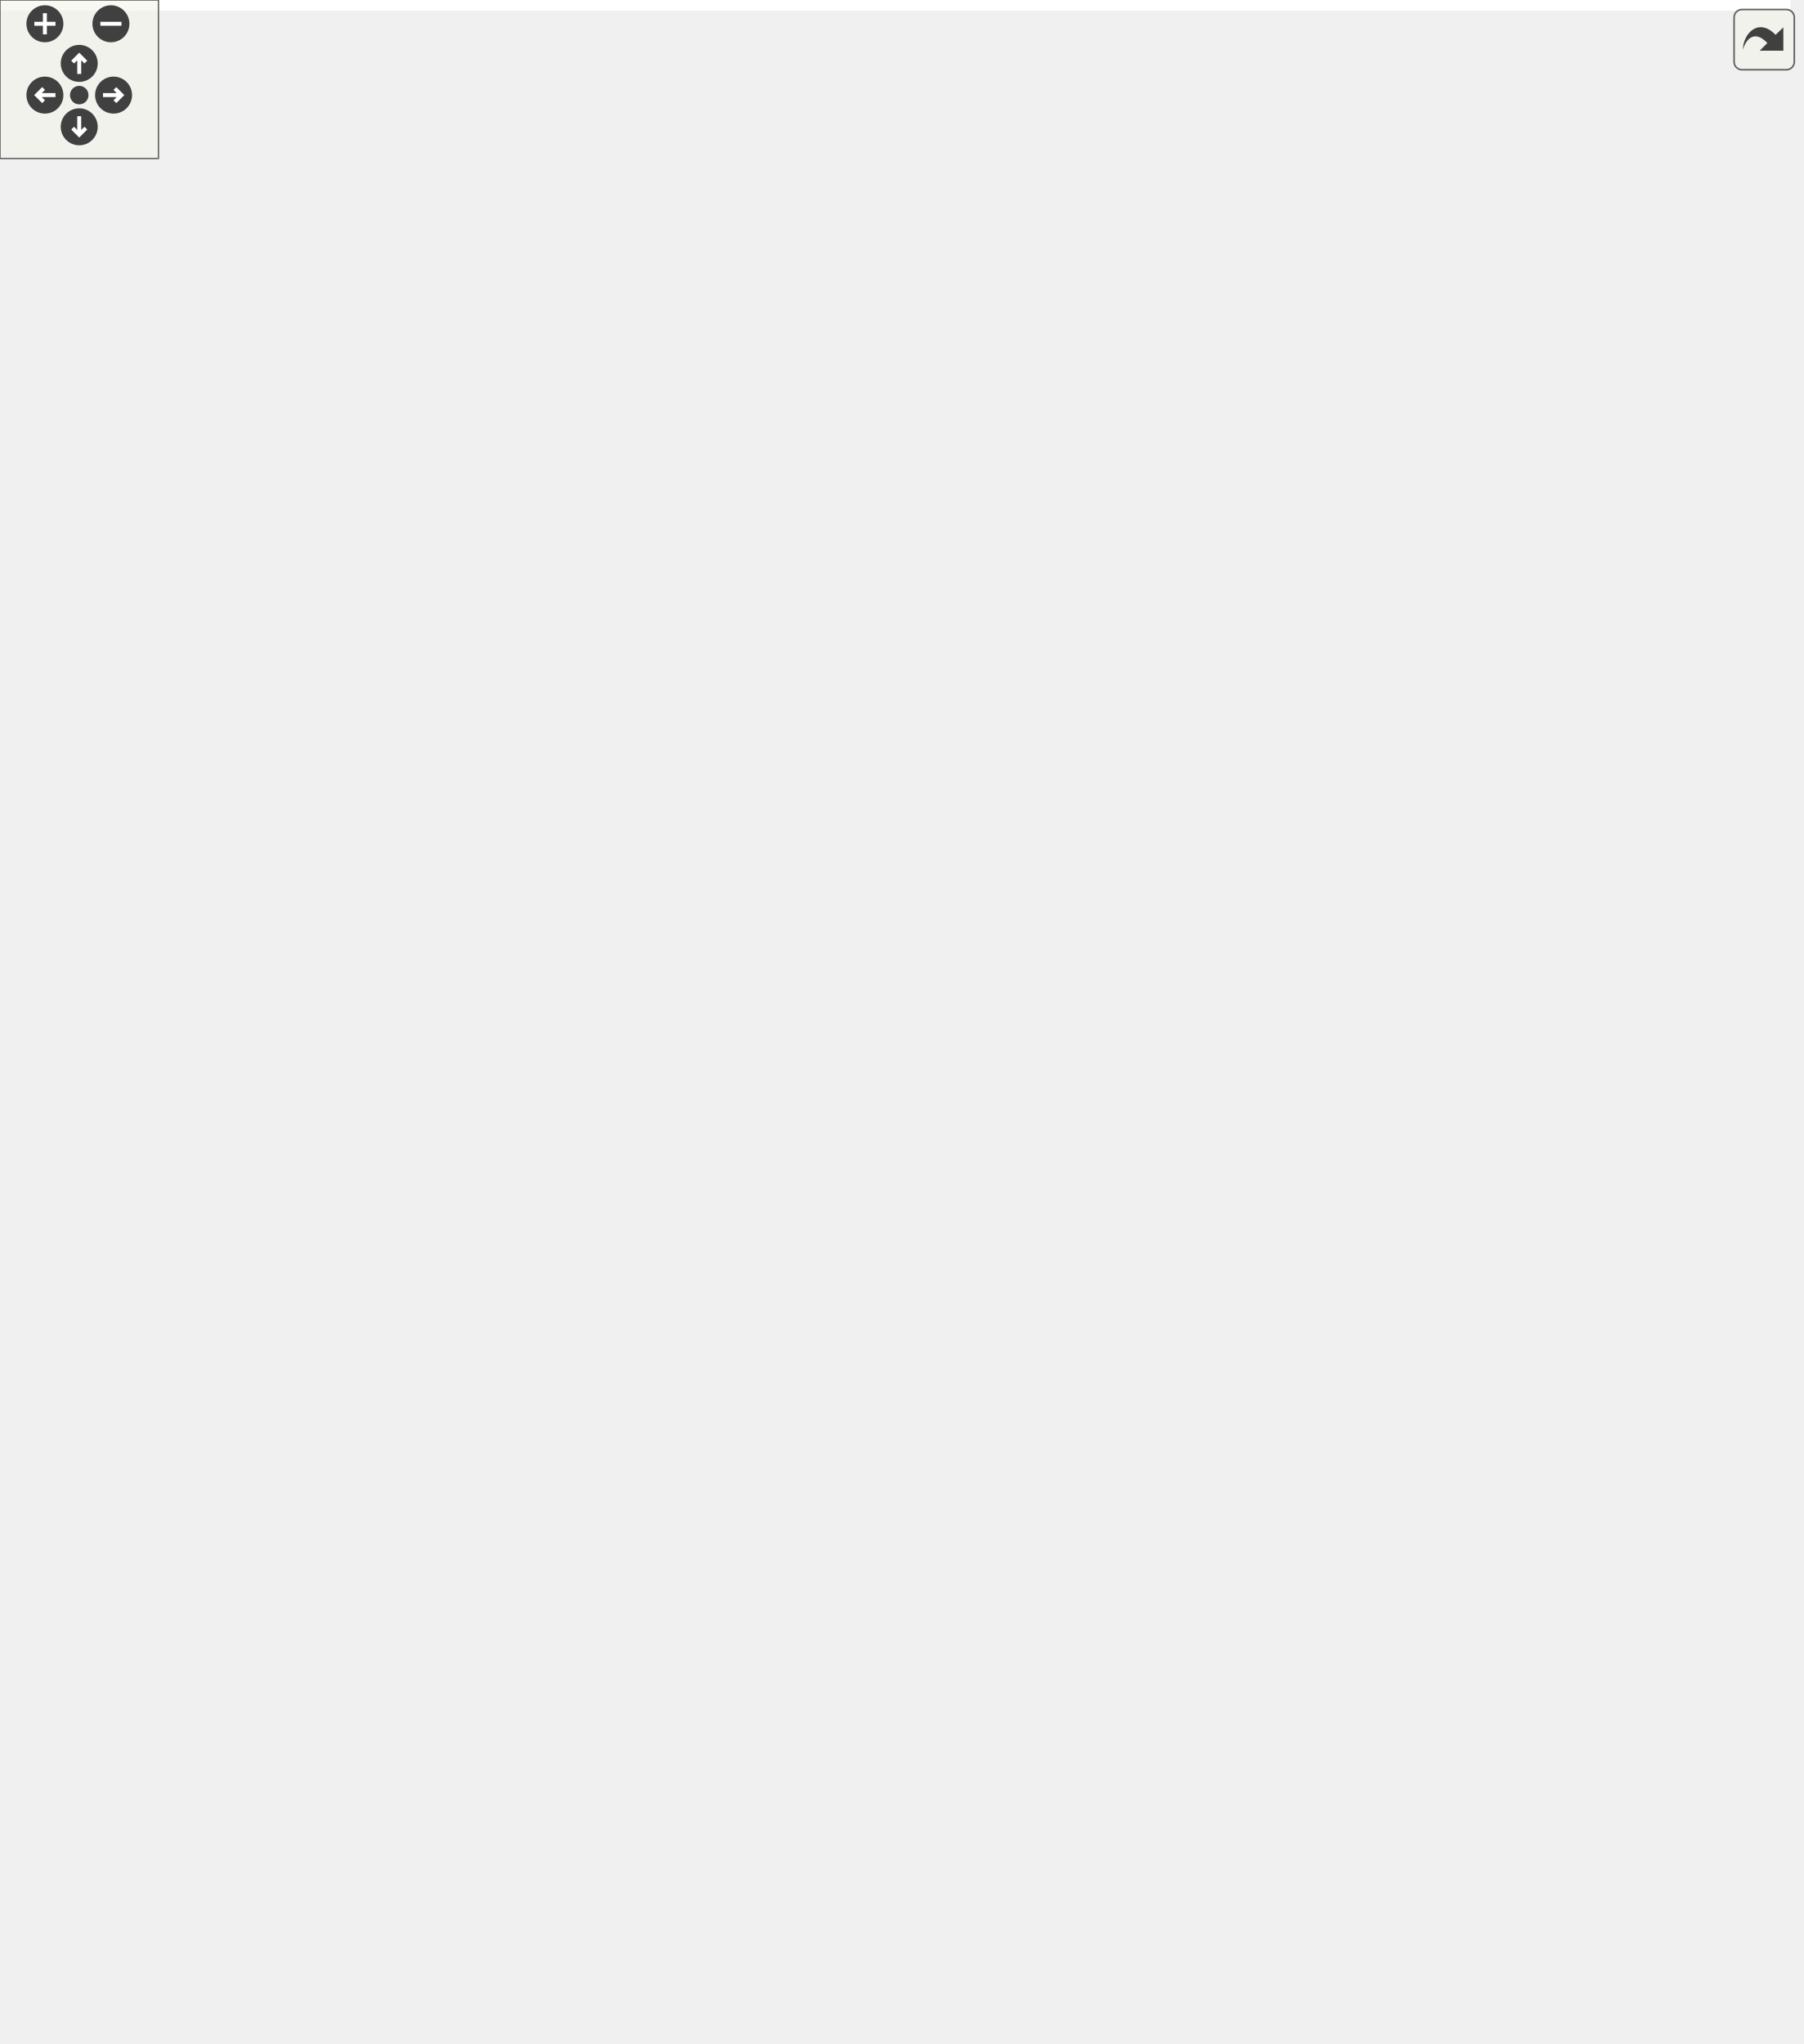
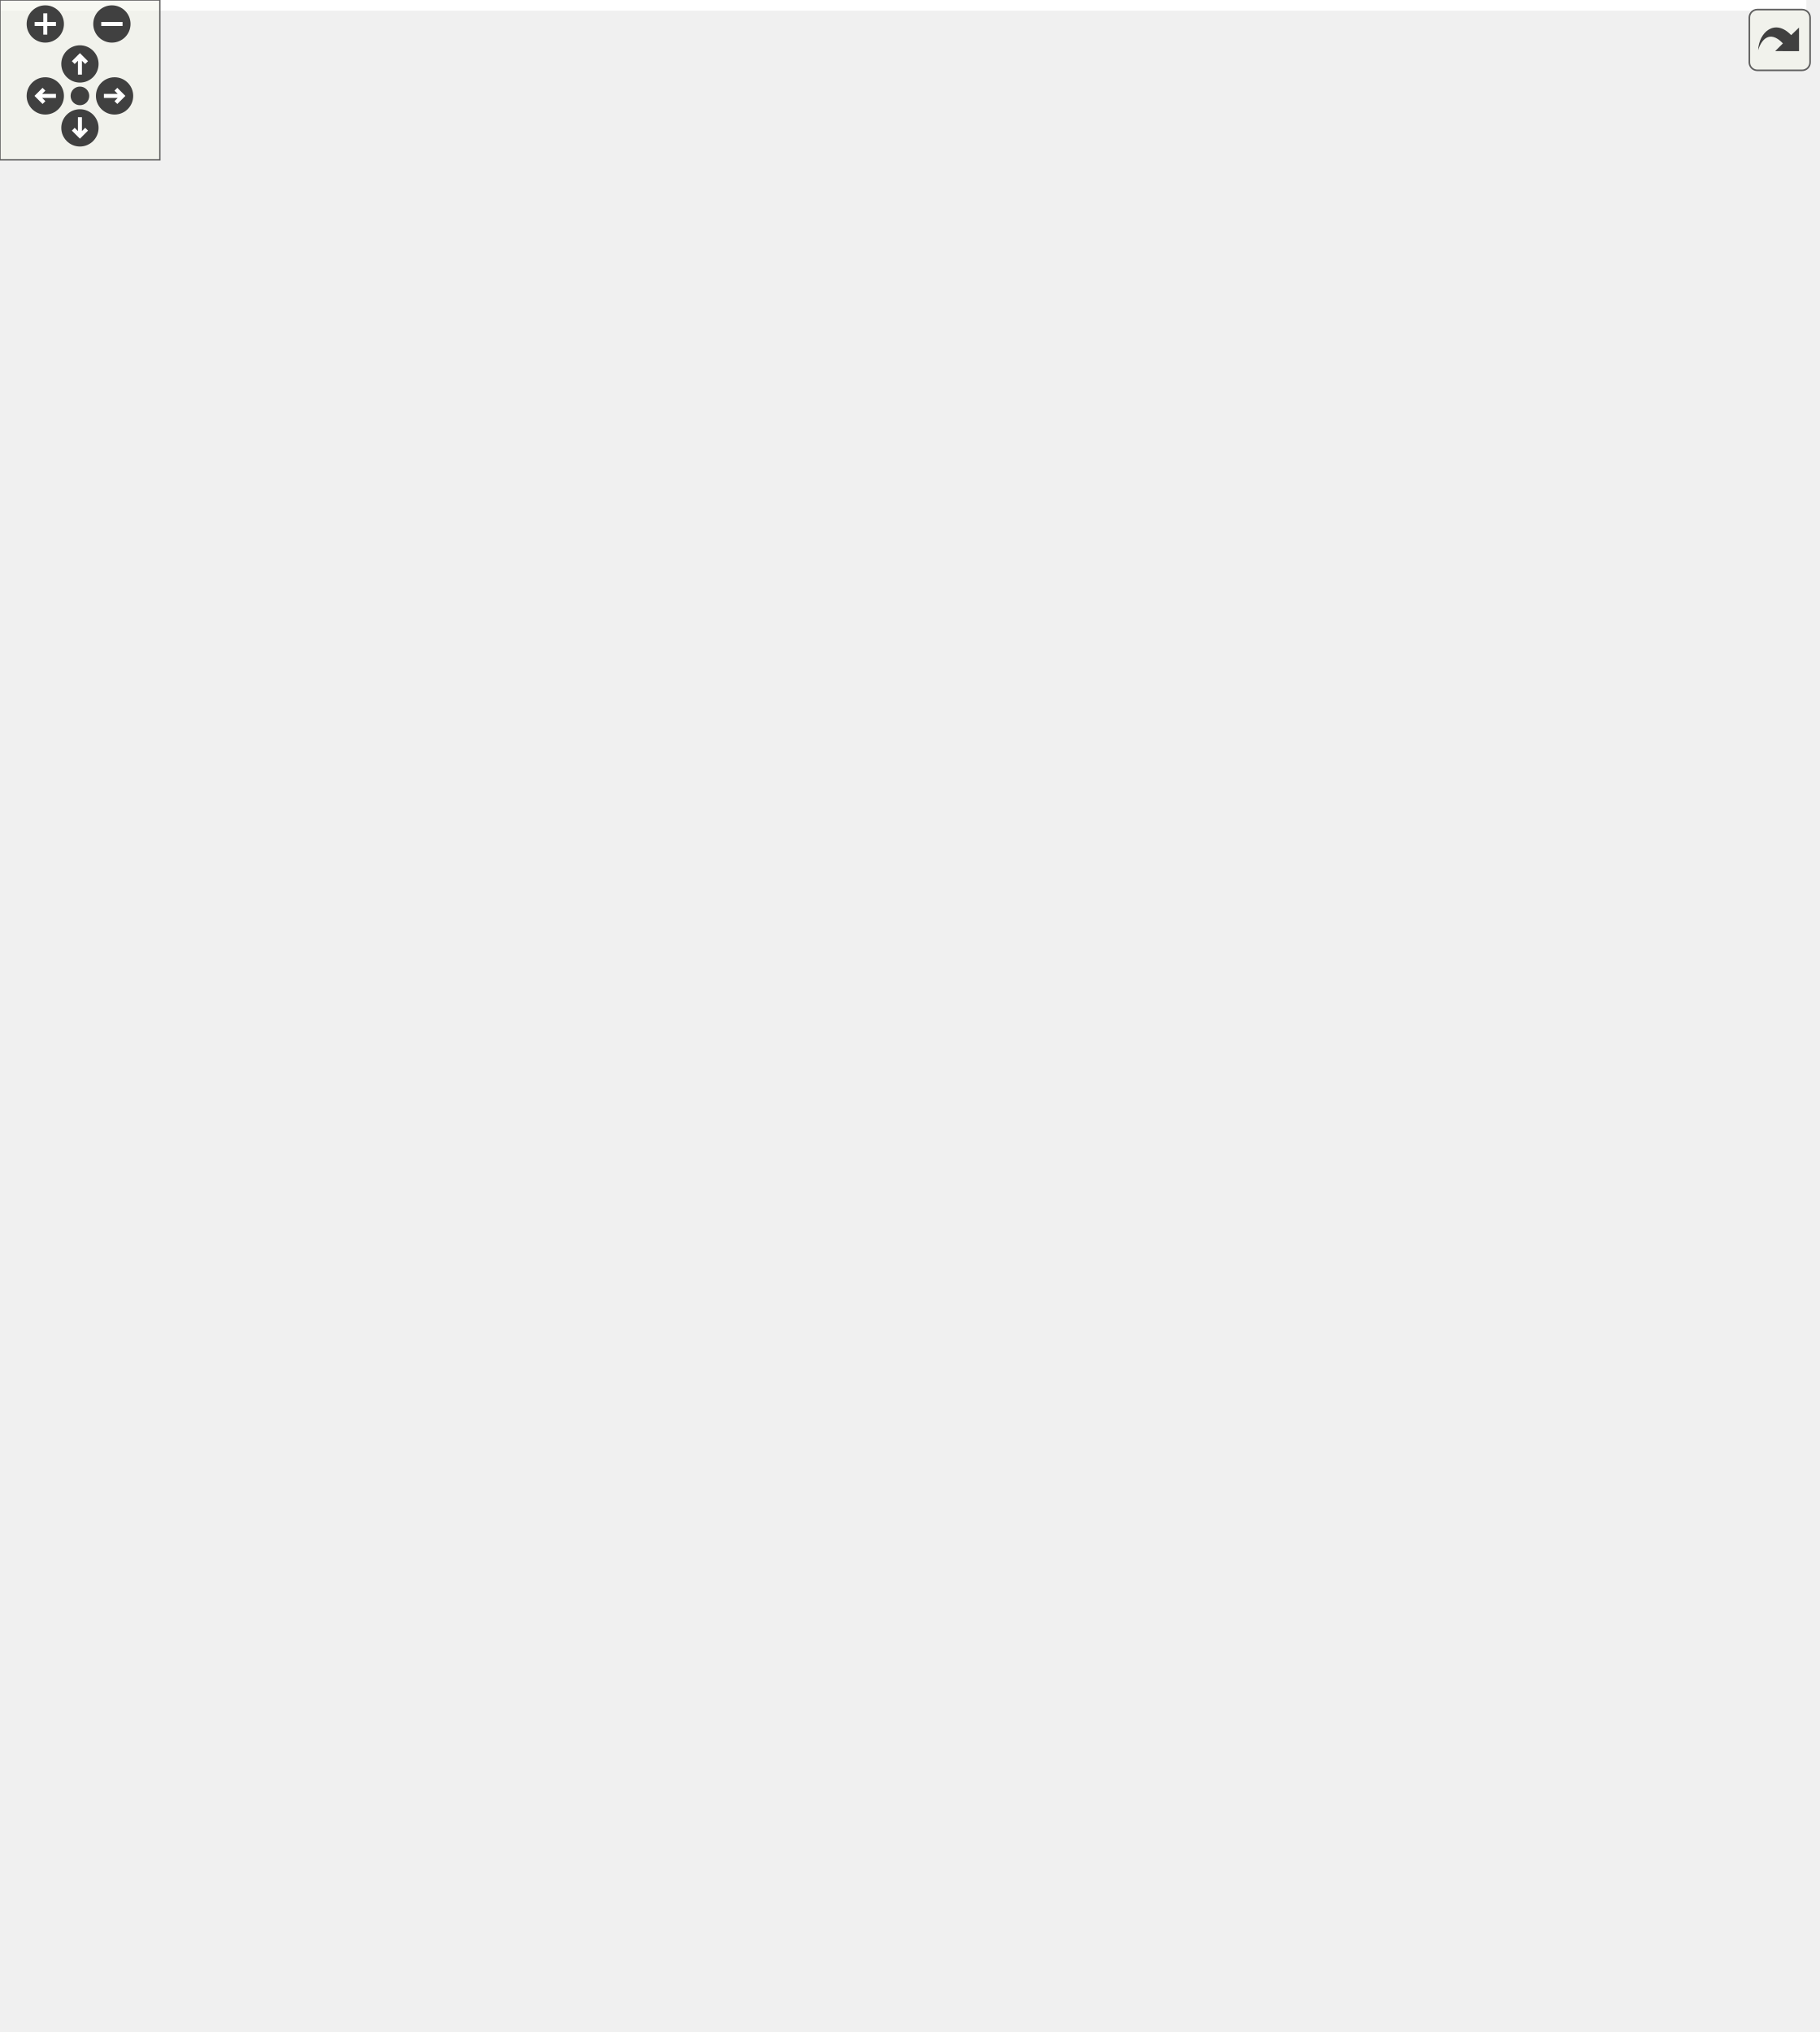
<svg xmlns="http://www.w3.org/2000/svg" xmlns:xlink="http://www.w3.org/1999/xlink" id="main" version="1.1" xml:space="preserve">
  <style type="text/css">
.edge:hover path { stroke: red; }
.edge:hover polygon { stroke: red; fill: red; }
</style>
  <defs>
    <circle id="rim" cx="0" cy="0" r="7" />
    <circle id="rim2" cx="0" cy="0" r="3.5" />
    <g id="zoomPlus">
      <use xlink:href="#rim" fill="#404040">
        <set attributeName="fill" to="#808080" begin="zoomplus.mouseover" end="zoomplus.mouseout" />
      </use>
      <path d="M-4,0h8M0,-4v8" fill="none" stroke="white" stroke-width="1.5" pointer-events="none" />
    </g>
    <g id="zoomMin">
      <use xlink:href="#rim" fill="#404040">
        <set attributeName="fill" to="#808080" begin="zoomminus.mouseover" end="zoomminus.mouseout" />
      </use>
      <path d="M-4,0h8" fill="none" stroke="white" stroke-width="1.5" pointer-events="none" />
    </g>
    <g id="dirArrow">
      <path fill="none" stroke="white" stroke-width="1.5" d="M0,-3.0v7 M-2.5,-0.5L0,-3.0L2.5,-0.5" />
    </g>
    <g id="resetDef">
      <use xlink:href="#rim2" fill="#404040">
        <set attributeName="fill" to="#808080" begin="reset.mouseover" end="reset.mouseout" />
      </use>
    </g>
  </defs>
  <svg id="graph" class="graph">
    <g id="viewport">
-       <polygon fill="#ffffff" stroke="transparent" points="-4,4 -4,-713 678,-713 678,4 -4,4" />
+       <polygon fill="#ffffff" stroke="transparent" points="-4,4 -4,-702 678,-702 678,4 -4,4" />
      <g id="node1" class="node">
        <g id="a_node1">
          <a xlink:title=" ">
            <polygon fill="#bfbfbf" stroke="#000000" points="282.5,-.5 282.5,-68.5 395.5,-68.5 395.5,-.5 282.5,-.5" />
            <text text-anchor="middle" x="339" y="-56.5" font-family="Helvetica,sans-Serif" font-size="10.00" fill="#000000">test::IpStorageTests</text>
            <polyline fill="none" stroke="#000000" points="282.5,-49.5 395.5,-49.5 " />
            <text text-anchor="middle" x="339" y="-37.5" font-family="Helvetica,sans-Serif" font-size="10.00" fill="#000000"> </text>
            <polyline fill="none" stroke="#000000" points="282.5,-30.5 395.5,-30.5 " />
            <text text-anchor="start" x="290.5" y="-18.5" font-family="Helvetica,sans-Serif" font-size="10.00" fill="#000000"># IpStorageTests()</text>
            <text text-anchor="start" x="290.5" y="-7.5" font-family="Helvetica,sans-Serif" font-size="10.00" fill="#000000"># setTestsIps()</text>
          </a>
        </g>
      </g>
      <g id="node2" class="node">
        <g id="a_node2">
          <a xlink:title=" ">
            <polygon fill="#ffffff" stroke="#bfbfbf" points="0,-171.5 0,-228.5 36,-228.5 36,-171.5 0,-171.5" />
            <text text-anchor="middle" x="18" y="-216.5" font-family="Helvetica,sans-Serif" font-size="10.00" fill="#000000">Test</text>
            <polyline fill="none" stroke="#bfbfbf" points="0,-209.5 36,-209.5 " />
            <text text-anchor="middle" x="18" y="-197.5" font-family="Helvetica,sans-Serif" font-size="10.00" fill="#000000"> </text>
            <polyline fill="none" stroke="#bfbfbf" points="0,-190.5 36,-190.5 " />
            <text text-anchor="middle" x="18" y="-178.5" font-family="Helvetica,sans-Serif" font-size="10.00" fill="#000000"> </text>
          </a>
        </g>
      </g>
      <g id="edge1" class="edge">
        <path fill="none" stroke="#191970" d="M25.12,-161.575C29.123,-149.133 35.346,-136.189 45,-127 79.351,-94.307 207.076,-62.542 282.406,-46.093" />
        <polygon fill="none" stroke="#191970" points="21.705,-160.79 22.363,-171.365 28.443,-162.688 21.705,-160.79" />
      </g>
      <g id="node3" class="node">
        <g id="a_node3">
          <a xlink:href="classhw1_1_1_ip_storage_printer.html" target="_top" xlink:title=" ">
            <polygon fill="#ffffff" stroke="#000000" points="54,-155 54,-245 176,-245 176,-155 54,-155" />
            <text text-anchor="middle" x="115" y="-233" font-family="Helvetica,sans-Serif" font-size="10.00" fill="#000000">hw1::IpStoragePrinter</text>
            <polyline fill="none" stroke="#000000" points="54,-226 176,-226 " />
            <text text-anchor="middle" x="115" y="-214" font-family="Helvetica,sans-Serif" font-size="10.00" fill="#000000"> </text>
            <polyline fill="none" stroke="#000000" points="54,-207 176,-207 " />
            <text text-anchor="start" x="62" y="-195" font-family="Helvetica,sans-Serif" font-size="10.00" fill="#000000">+ IpStoragePrinter()</text>
            <text text-anchor="start" x="62" y="-184" font-family="Helvetica,sans-Serif" font-size="10.00" fill="#000000">+ print()</text>
            <text text-anchor="start" x="62" y="-173" font-family="Helvetica,sans-Serif" font-size="10.00" fill="#000000">+ print()</text>
            <text text-anchor="start" x="62" y="-162" font-family="Helvetica,sans-Serif" font-size="10.00" fill="#000000">+ print()</text>
          </a>
        </g>
      </g>
      <g id="edge2" class="edge">
        <path fill="none" stroke="#404040" d="M150.404,-154.933C169.769,-132.418 195.231,-105.999 222,-87 236.899,-76.426 254.269,-67.236 270.994,-59.63" />
        <polygon fill="none" stroke="#404040" points="271.44,-59.434 275.331,-53.363 282.432,-54.619 278.541,-60.691 271.44,-59.434" />
        <text text-anchor="middle" x="246.5" y="-95.5" font-family="Helvetica,sans-Serif" font-size="10.00" fill="#000000"> #_printer</text>
      </g>
      <g id="node4" class="node">
        <g id="a_node4">
          <a xlink:title=" ">
            <polygon fill="#ffffff" stroke="#bfbfbf" points="81,-320.5 81,-377.5 149,-377.5 149,-320.5 81,-320.5" />
            <text text-anchor="middle" x="115" y="-365.5" font-family="Helvetica,sans-Serif" font-size="10.00" fill="#000000">ostream &amp;</text>
            <polyline fill="none" stroke="#bfbfbf" points="81,-358.5 149,-358.5 " />
            <text text-anchor="middle" x="115" y="-346.5" font-family="Helvetica,sans-Serif" font-size="10.00" fill="#000000"> </text>
            <polyline fill="none" stroke="#bfbfbf" points="81,-339.5 149,-339.5 " />
            <text text-anchor="middle" x="115" y="-327.5" font-family="Helvetica,sans-Serif" font-size="10.00" fill="#000000"> </text>
          </a>
        </g>
      </g>
      <g id="edge3" class="edge">
        <path fill="none" stroke="#404040" d="M115,-320.271C115,-302.374 115,-278.722 115,-257.132" />
        <polygon fill="none" stroke="#404040" points="115,-257.059 111,-251.059 115,-245.059 119,-251.059 115,-257.059" />
        <text text-anchor="middle" x="129" y="-294" font-family="Helvetica,sans-Serif" font-size="10.00" fill="#000000"> -_out</text>
      </g>
      <g id="node5" class="node">
        <g id="a_node5">
          <a xlink:href="classhw1_1_1_ip_storage.html" target="_top" xlink:title=" ">
            <polygon fill="#ffffff" stroke="#000000" points="194.5,-127.5 194.5,-272.5 325.5,-272.5 325.5,-127.5 194.5,-127.5" />
            <text text-anchor="middle" x="260" y="-260.5" font-family="Helvetica,sans-Serif" font-size="10.00" fill="#000000">hw1::IpStorage</text>
            <polyline fill="none" stroke="#000000" points="194.5,-253.5 325.5,-253.5 " />
            <text text-anchor="middle" x="260" y="-241.5" font-family="Helvetica,sans-Serif" font-size="10.00" fill="#000000"> </text>
            <polyline fill="none" stroke="#000000" points="194.5,-234.5 325.5,-234.5 " />
            <text text-anchor="start" x="202.5" y="-222.5" font-family="Helvetica,sans-Serif" font-size="10.00" fill="#000000">+ IpStorage()</text>
            <text text-anchor="start" x="202.5" y="-211.5" font-family="Helvetica,sans-Serif" font-size="10.00" fill="#000000">+ add()</text>
            <text text-anchor="start" x="202.5" y="-200.5" font-family="Helvetica,sans-Serif" font-size="10.00" fill="#000000">+ add()</text>
            <text text-anchor="start" x="202.5" y="-189.5" font-family="Helvetica,sans-Serif" font-size="10.00" fill="#000000">+ getAllIps()</text>
            <text text-anchor="start" x="202.5" y="-178.5" font-family="Helvetica,sans-Serif" font-size="10.00" fill="#000000">+ getIpsContainsByte()</text>
            <text text-anchor="start" x="202.5" y="-167.5" font-family="Helvetica,sans-Serif" font-size="10.00" fill="#000000">+ clear()</text>
            <text text-anchor="start" x="202.5" y="-156.5" font-family="Helvetica,sans-Serif" font-size="10.00" fill="#000000">+ empty()</text>
            <text text-anchor="start" x="202.5" y="-145.5" font-family="Helvetica,sans-Serif" font-size="10.00" fill="#000000">+ filteredByFirstBytes()</text>
            <text text-anchor="start" x="202.5" y="-134.5" font-family="Helvetica,sans-Serif" font-size="10.00" fill="#000000">- validateIp()</text>
          </a>
        </g>
      </g>
      <g id="edge4" class="edge">
        <path fill="none" stroke="#404040" d="M269.491,-127.478C273.108,-113.5 278.102,-99.372 285,-87 286.701,-83.949 288.636,-80.962 290.736,-78.061" />
        <polygon fill="none" stroke="#404040" points="290.878,-77.885 291.536,-70.704 298.418,-68.55 297.76,-75.731 290.878,-77.885" />
        <text text-anchor="middle" x="317" y="-95.5" font-family="Helvetica,sans-Serif" font-size="10.00" fill="#000000"> #_ipStorage</text>
      </g>
      <g id="node6" class="node">
        <g id="a_node6">
          <a xlink:title=" ">
            <polygon fill="#ffffff" stroke="#bfbfbf" points="188.5,-320.5 188.5,-377.5 289.5,-377.5 289.5,-320.5 188.5,-320.5" />
            <text text-anchor="middle" x="239" y="-365.5" font-family="Helvetica,sans-Serif" font-size="10.00" fill="#000000">multiset&lt; IpV4 &gt;</text>
            <polyline fill="none" stroke="#bfbfbf" points="188.5,-358.5 289.5,-358.5 " />
            <text text-anchor="middle" x="239" y="-346.5" font-family="Helvetica,sans-Serif" font-size="10.00" fill="#000000"> </text>
            <polyline fill="none" stroke="#bfbfbf" points="188.5,-339.5 289.5,-339.5 " />
            <text text-anchor="middle" x="239" y="-327.5" font-family="Helvetica,sans-Serif" font-size="10.00" fill="#000000"> </text>
          </a>
        </g>
      </g>
      <g id="edge5" class="edge">
        <path fill="none" stroke="#404040" d="M243.049,-320.271C244.527,-309.783 246.284,-297.317 248.098,-284.449" />
        <polygon fill="none" stroke="#404040" points="248.098,-284.446 244.975,-277.946 249.773,-272.563 252.896,-279.063 248.098,-284.446" />
        <text text-anchor="middle" x="272.5" y="-294" font-family="Helvetica,sans-Serif" font-size="10.00" fill="#000000"> -_storage</text>
      </g>
      <g id="node7" class="node">
        <g id="a_node7">
          <a xlink:href="structhw1_1_1_ip_storage_1_1_ip_boundaries.html" target="_top" xlink:title=" ">
            <polygon fill="#ffffff" stroke="#000000" points="307.5,-320.5 307.5,-377.5 466.5,-377.5 466.5,-320.5 307.5,-320.5" />
            <text text-anchor="middle" x="387" y="-365.5" font-family="Helvetica,sans-Serif" font-size="10.00" fill="#000000">hw1::IpStorage::IpBoundaries</text>
            <polyline fill="none" stroke="#000000" points="307.5,-358.5 466.5,-358.5 " />
            <text text-anchor="middle" x="387" y="-346.5" font-family="Helvetica,sans-Serif" font-size="10.00" fill="#000000"> </text>
            <polyline fill="none" stroke="#000000" points="307.5,-339.5 466.5,-339.5 " />
            <text text-anchor="middle" x="387" y="-327.5" font-family="Helvetica,sans-Serif" font-size="10.00" fill="#000000"> </text>
          </a>
        </g>
      </g>
      <g id="edge6" class="edge">
        <path fill="none" stroke="#404040" d="M362.513,-320.271C353.026,-309.14 341.641,-295.784 329.962,-282.081" />
        <polygon fill="none" stroke="#404040" points="329.633,-281.696 322.697,-279.724 321.849,-272.563 328.786,-274.535 329.633,-281.696" />
        <text text-anchor="middle" x="384.5" y="-294" font-family="Helvetica,sans-Serif" font-size="10.00" fill="#000000"> -_ipRestrictions</text>
      </g>
      <g id="node8" class="node">
        <g id="a_node8">
          <a xlink:href="classhw1_1_1_ip_v4.html" target="_top" xlink:title=" ">
            <polygon fill="#ffffff" stroke="#000000" points="336.5,-436.5 336.5,-592.5 437.5,-592.5 437.5,-436.5 336.5,-436.5" />
            <text text-anchor="middle" x="387" y="-580.5" font-family="Helvetica,sans-Serif" font-size="10.00" fill="#000000">hw1::IpV4</text>
            <polyline fill="none" stroke="#000000" points="336.5,-573.5 437.5,-573.5 " />
            <text text-anchor="middle" x="387" y="-561.5" font-family="Helvetica,sans-Serif" font-size="10.00" fill="#000000"> </text>
            <polyline fill="none" stroke="#000000" points="336.5,-554.5 437.5,-554.5 " />
            <text text-anchor="start" x="344.5" y="-542.5" font-family="Helvetica,sans-Serif" font-size="10.00" fill="#000000">+ IpV4()</text>
            <text text-anchor="start" x="344.5" y="-531.5" font-family="Helvetica,sans-Serif" font-size="10.00" fill="#000000">+ IpV4()</text>
            <text text-anchor="start" x="344.5" y="-520.5" font-family="Helvetica,sans-Serif" font-size="10.00" fill="#000000">+ IpV4()</text>
            <text text-anchor="start" x="344.5" y="-509.5" font-family="Helvetica,sans-Serif" font-size="10.00" fill="#000000">+ byte()</text>
            <text text-anchor="start" x="344.5" y="-498.5" font-family="Helvetica,sans-Serif" font-size="10.00" fill="#000000">+ byte()</text>
            <text text-anchor="start" x="344.5" y="-487.5" font-family="Helvetica,sans-Serif" font-size="10.00" fill="#000000">+ contains()</text>
            <text text-anchor="start" x="344.5" y="-476.5" font-family="Helvetica,sans-Serif" font-size="10.00" fill="#000000">+ operator=()</text>
            <text text-anchor="start" x="344.5" y="-465.5" font-family="Helvetica,sans-Serif" font-size="10.00" fill="#000000">+ operator&lt;()</text>
            <text text-anchor="start" x="344.5" y="-454.5" font-family="Helvetica,sans-Serif" font-size="10.00" fill="#000000">+ operator&gt;()</text>
            <text text-anchor="start" x="344.5" y="-443.5" font-family="Helvetica,sans-Serif" font-size="10.00" fill="#000000">+ bytesNumber()</text>
          </a>
        </g>
      </g>
      <g id="edge7" class="edge">
        <path fill="none" stroke="#404040" d="M387,-436.112C387,-420.12 387,-403.911 387,-389.881" />
        <polygon fill="none" stroke="#404040" points="387,-389.679 383,-383.679 387,-377.679 391,-383.679 387,-389.679" />
        <text text-anchor="middle" x="402.5" y="-410" font-family="Helvetica,sans-Serif" font-size="10.00" fill="#000000"> +min</text>
        <text text-anchor="middle" x="402.5" y="-399" font-family="Helvetica,sans-Serif" font-size="10.00" fill="#000000">+max</text>
      </g>
      <g id="node9" class="node">
        <g id="a_node9">
          <a xlink:title=" ">
-             <polygon fill="#ffffff" stroke="#bfbfbf" points="256,-646 256,-703 382,-703 382,-646 256,-646" />
-             <text text-anchor="middle" x="319" y="-691" font-family="Helvetica,sans-Serif" font-size="10.00" fill="#000000">static constexpr size_t</text>
-             <polyline fill="none" stroke="#bfbfbf" points="256,-684 382,-684 " />
-             <text text-anchor="middle" x="319" y="-672" font-family="Helvetica,sans-Serif" font-size="10.00" fill="#000000"> </text>
-             <polyline fill="none" stroke="#bfbfbf" points="256,-665 382,-665 " />
-             <text text-anchor="middle" x="319" y="-653" font-family="Helvetica,sans-Serif" font-size="10.00" fill="#000000"> </text>
+             <polygon fill="#ffffff" stroke="#bfbfbf" points="243,-640.5 243,-697.5 369,-697.5 369,-640.5 243,-640.5" />
+             <text text-anchor="middle" x="306" y="-685.5" font-family="Helvetica,sans-Serif" font-size="10.00" fill="#000000">static constexpr size_t</text>
+             <polyline fill="none" stroke="#bfbfbf" points="243,-678.5 369,-678.5 " />
+             <text text-anchor="middle" x="306" y="-666.5" font-family="Helvetica,sans-Serif" font-size="10.00" fill="#000000"> </text>
+             <polyline fill="none" stroke="#bfbfbf" points="243,-659.5 369,-659.5 " />
+             <text text-anchor="middle" x="306" y="-647.5" font-family="Helvetica,sans-Serif" font-size="10.00" fill="#000000"> </text>
          </a>
        </g>
      </g>
      <g id="edge8" class="edge">
-         <path fill="none" stroke="#404040" d="M331.157,-645.895C336.291,-633.816 342.576,-619.026 349.056,-603.78" />
-         <polygon fill="none" stroke="#404040" points="349.101,-603.675 347.766,-596.588 353.795,-592.631 355.129,-599.717 349.101,-603.675" />
-         <text text-anchor="middle" x="386.5" y="-614" font-family="Helvetica,sans-Serif" font-size="10.00" fill="#000000"> -BYTES_NUMBER</text>
+         <path fill="none" stroke="#404040" d="M321.046,-640.302C326.677,-629.56 333.413,-616.712 340.397,-603.391" />
+         <polygon fill="none" stroke="#404040" points="340.463,-603.265 339.706,-596.094 346.035,-592.638 346.791,-599.809 340.463,-603.265" />
+         <text text-anchor="middle" x="373.5" y="-614" font-family="Helvetica,sans-Serif" font-size="10.00" fill="#000000"> -_bytesNumber</text>
      </g>
      <g id="node10" class="node">
        <g id="a_node10">
          <a xlink:title=" ">
-             <polygon fill="#ffffff" stroke="#bfbfbf" points="400,-640.5 400,-708.5 512,-708.5 512,-640.5 400,-640.5" />
-             <text text-anchor="start" x="408" y="-696.5" font-family="Helvetica,sans-Serif" font-size="10.00" fill="#000000">array&lt; Byte, BYTES</text>
-             <text text-anchor="middle" x="456" y="-685.5" font-family="Helvetica,sans-Serif" font-size="10.00" fill="#000000">_NUMBER &gt;</text>
-             <polyline fill="none" stroke="#bfbfbf" points="400,-678.5 512,-678.5 " />
-             <text text-anchor="middle" x="456" y="-666.5" font-family="Helvetica,sans-Serif" font-size="10.00" fill="#000000"> </text>
-             <polyline fill="none" stroke="#bfbfbf" points="400,-659.5 512,-659.5 " />
-             <text text-anchor="middle" x="456" y="-647.5" font-family="Helvetica,sans-Serif" font-size="10.00" fill="#000000"> </text>
+             <polygon fill="#ffffff" stroke="#bfbfbf" points="387,-640.5 387,-697.5 551,-697.5 551,-640.5 387,-640.5" />
+             <text text-anchor="middle" x="469" y="-685.5" font-family="Helvetica,sans-Serif" font-size="10.00" fill="#000000">array&lt; Byte, _bytesNumber &gt;</text>
+             <polyline fill="none" stroke="#bfbfbf" points="387,-678.5 551,-678.5 " />
+             <text text-anchor="middle" x="469" y="-666.5" font-family="Helvetica,sans-Serif" font-size="10.00" fill="#000000"> </text>
+             <polyline fill="none" stroke="#bfbfbf" points="387,-659.5 551,-659.5 " />
+             <text text-anchor="middle" x="469" y="-647.5" font-family="Helvetica,sans-Serif" font-size="10.00" fill="#000000"> </text>
          </a>
        </g>
      </g>
      <g id="edge9" class="edge">
-         <path fill="none" stroke="#404040" d="M444.31,-640.321C440.854,-630.759 436.936,-620.411 433,-611 432.021,-608.659 431.015,-606.293 429.988,-603.911" />
-         <polygon fill="none" stroke="#404040" points="429.882,-603.668 423.805,-599.786 425.051,-592.684 431.128,-596.566 429.882,-603.668" />
-         <text text-anchor="middle" x="454" y="-614" font-family="Helvetica,sans-Serif" font-size="10.00" fill="#000000"> -_data</text>
+         <path fill="none" stroke="#404040" d="M453.769,-640.302C448.067,-629.56 441.248,-616.712 434.178,-603.391" />
+         <polygon fill="none" stroke="#404040" points="434.097,-603.237 427.751,-599.813 428.471,-592.638 434.817,-596.062 434.097,-603.237" />
+         <text text-anchor="middle" x="459" y="-614" font-family="Helvetica,sans-Serif" font-size="10.00" fill="#000000"> -_data</text>
      </g>
      <g id="node11" class="node">
        <g id="a_node11">
          <a xlink:title=" ">
            <polygon fill="#ffffff" stroke="#bfbfbf" points="343.5,-171.5 343.5,-228.5 422.5,-228.5 422.5,-171.5 343.5,-171.5" />
            <text text-anchor="middle" x="383" y="-216.5" font-family="Helvetica,sans-Serif" font-size="10.00" fill="#000000">stringstream</text>
            <polyline fill="none" stroke="#bfbfbf" points="343.5,-209.5 422.5,-209.5 " />
            <text text-anchor="middle" x="383" y="-197.5" font-family="Helvetica,sans-Serif" font-size="10.00" fill="#000000"> </text>
            <polyline fill="none" stroke="#bfbfbf" points="343.5,-190.5 422.5,-190.5 " />
            <text text-anchor="middle" x="383" y="-178.5" font-family="Helvetica,sans-Serif" font-size="10.00" fill="#000000"> </text>
          </a>
        </g>
      </g>
      <g id="edge10" class="edge">
        <path fill="none" stroke="#404040" d="M375.336,-171.172C368.7,-146.213 358.983,-109.663 351.267,-80.639" />
        <polygon fill="none" stroke="#404040" points="351.18,-80.314 345.773,-75.543 348.097,-68.716 353.504,-73.487 351.18,-80.314" />
        <text text-anchor="middle" x="392" y="-101" font-family="Helvetica,sans-Serif" font-size="10.00" fill="#000000"> #_expOutput</text>
        <text text-anchor="middle" x="392" y="-90" font-family="Helvetica,sans-Serif" font-size="10.00" fill="#000000">#_actOutput</text>
      </g>
      <g id="node12" class="node">
        <g id="a_node12">
          <a xlink:title=" ">
            <polygon fill="#ffffff" stroke="#bfbfbf" points="440,-171.5 440,-228.5 538,-228.5 538,-171.5 440,-171.5" />
            <text text-anchor="middle" x="489" y="-216.5" font-family="Helvetica,sans-Serif" font-size="10.00" fill="#000000">static const auto</text>
            <polyline fill="none" stroke="#bfbfbf" points="440,-209.5 538,-209.5 " />
            <text text-anchor="middle" x="489" y="-197.5" font-family="Helvetica,sans-Serif" font-size="10.00" fill="#000000"> </text>
            <polyline fill="none" stroke="#bfbfbf" points="440,-190.5 538,-190.5 " />
            <text text-anchor="middle" x="489" y="-178.5" font-family="Helvetica,sans-Serif" font-size="10.00" fill="#000000"> </text>
          </a>
        </g>
      </g>
      <g id="edge11" class="edge">
        <path fill="none" stroke="#404040" d="M479.226,-171.227C469.716,-146.566 453.281,-111.282 430,-87 422.923,-79.619 414.582,-72.953 405.869,-67.043" />
        <polygon fill="none" stroke="#404040" points="405.646,-66.9 398.436,-67.051 395.524,-60.454 402.733,-60.303 405.646,-66.9" />
        <text text-anchor="middle" x="466" y="-101" font-family="Helvetica,sans-Serif" font-size="10.00" fill="#000000"> #DESC</text>
        <text text-anchor="middle" x="466" y="-90" font-family="Helvetica,sans-Serif" font-size="10.00" fill="#000000">#ASC</text>
      </g>
      <g id="node13" class="node">
        <g id="a_node13">
          <a xlink:title=" ">
            <polygon fill="#ffffff" stroke="#bfbfbf" points="556,-171.5 556,-228.5 674,-228.5 674,-171.5 556,-171.5" />
            <text text-anchor="middle" x="615" y="-216.5" font-family="Helvetica,sans-Serif" font-size="10.00" fill="#000000">vector&lt; hw1::IpV4 &gt;</text>
            <polyline fill="none" stroke="#bfbfbf" points="556,-209.5 674,-209.5 " />
            <text text-anchor="middle" x="615" y="-197.5" font-family="Helvetica,sans-Serif" font-size="10.00" fill="#000000"> </text>
            <polyline fill="none" stroke="#bfbfbf" points="556,-190.5 674,-190.5 " />
            <text text-anchor="middle" x="615" y="-178.5" font-family="Helvetica,sans-Serif" font-size="10.00" fill="#000000"> </text>
          </a>
        </g>
      </g>
      <g id="edge12" class="edge">
        <path fill="none" stroke="#404040" d="M590.823,-171.231C578.39,-157.192 562.6,-140.471 547,-127 523.3,-106.534 516.915,-101.187 489,-87 463.298,-73.937 433.586,-62.791 407.42,-54.174" />
        <polygon fill="none" stroke="#404040" points="407.097,-54.07 400.161,-56.04 395.674,-50.394 402.611,-48.424 407.097,-54.07" />
        <text text-anchor="middle" x="553" y="-95.5" font-family="Helvetica,sans-Serif" font-size="10.00" fill="#000000"> #_inputIps</text>
      </g>
    </g>
  </svg>
  <g id="navigator" transform="translate(0 0)" fill="#404254">
    <rect fill="#f2f5e9" fill-opacity="0.5" stroke="#606060" stroke-width=".5" x="0" y="0" width="60" height="60" />
    <use id="zoomplus" xlink:href="#zoomPlus" x="17" y="9" />
    <use id="zoomminus" xlink:href="#zoomMin" x="42" y="9" />
    <use id="reset" xlink:href="#resetDef" x="30" y="36" />
    <g id="arrowUp" xlink:href="#dirArrow" transform="translate(30 24)">
      <use xlink:href="#rim" fill="#404040">
        <set attributeName="fill" to="#808080" begin="arrowUp.mouseover" end="arrowUp.mouseout" />
      </use>
      <path fill="none" stroke="white" stroke-width="1.5" d="M0,-3.0v7 M-2.5,-0.5L0,-3.0L2.5,-0.5" />
    </g>
    <g id="arrowRight" xlink:href="#dirArrow" transform="rotate(90) translate(36 -43)">
      <use xlink:href="#rim" fill="#404040">
        <set attributeName="fill" to="#808080" begin="arrowRight.mouseover" end="arrowRight.mouseout" />
      </use>
      <path fill="none" stroke="white" stroke-width="1.5" d="M0,-3.0v7 M-2.5,-0.5L0,-3.0L2.5,-0.5" />
    </g>
    <g id="arrowDown" xlink:href="#dirArrow" transform="rotate(180) translate(-30 -48)">
      <use xlink:href="#rim" fill="#404040">
        <set attributeName="fill" to="#808080" begin="arrowDown.mouseover" end="arrowDown.mouseout" />
      </use>
      <path fill="none" stroke="white" stroke-width="1.5" d="M0,-3.0v7 M-2.5,-0.5L0,-3.0L2.5,-0.5" />
    </g>
    <g id="arrowLeft" xlink:href="#dirArrow" transform="rotate(270) translate(-36 17)">
      <use xlink:href="#rim" fill="#404040">
        <set attributeName="fill" to="#808080" begin="arrowLeft.mouseover" end="arrowLeft.mouseout" />
      </use>
      <path fill="none" stroke="white" stroke-width="1.5" d="M0,-3.0v7 M-2.5,-0.5L0,-3.0L2.5,-0.5" />
    </g>
  </g>
  <svg viewBox="0 0 15 15" width="100%" height="30px" preserveAspectRatio="xMaxYMin meet">
    <g id="arrow_out" transform="scale(0.3 0.3)">
      <a xlink:href="classtest_1_1_ip_storage_tests__coll__graph_org.svg" target="_base">
        <rect id="button" ry="5" rx="5" y="6" x="6" height="38" width="38" fill="#f2f5e9" fill-opacity="0.5" stroke="#606060" stroke-width="1.0" />
        <path id="arrow" d="M 11.5,31.437 C 11.94,20.098 22.043,11.323 32.159,21.979 L 37.069,17.246 C 37.069,17.246 37.088,32 37.088,32 L 22.16,31.978 C 22.16,31.978 26.998,27.14 26.998,27.14 C 18.529,18.264 13.292,25.23 11.5,31.437 z" style="fill:#404040;" />
      </a>
    </g>
  </svg>
</svg>
